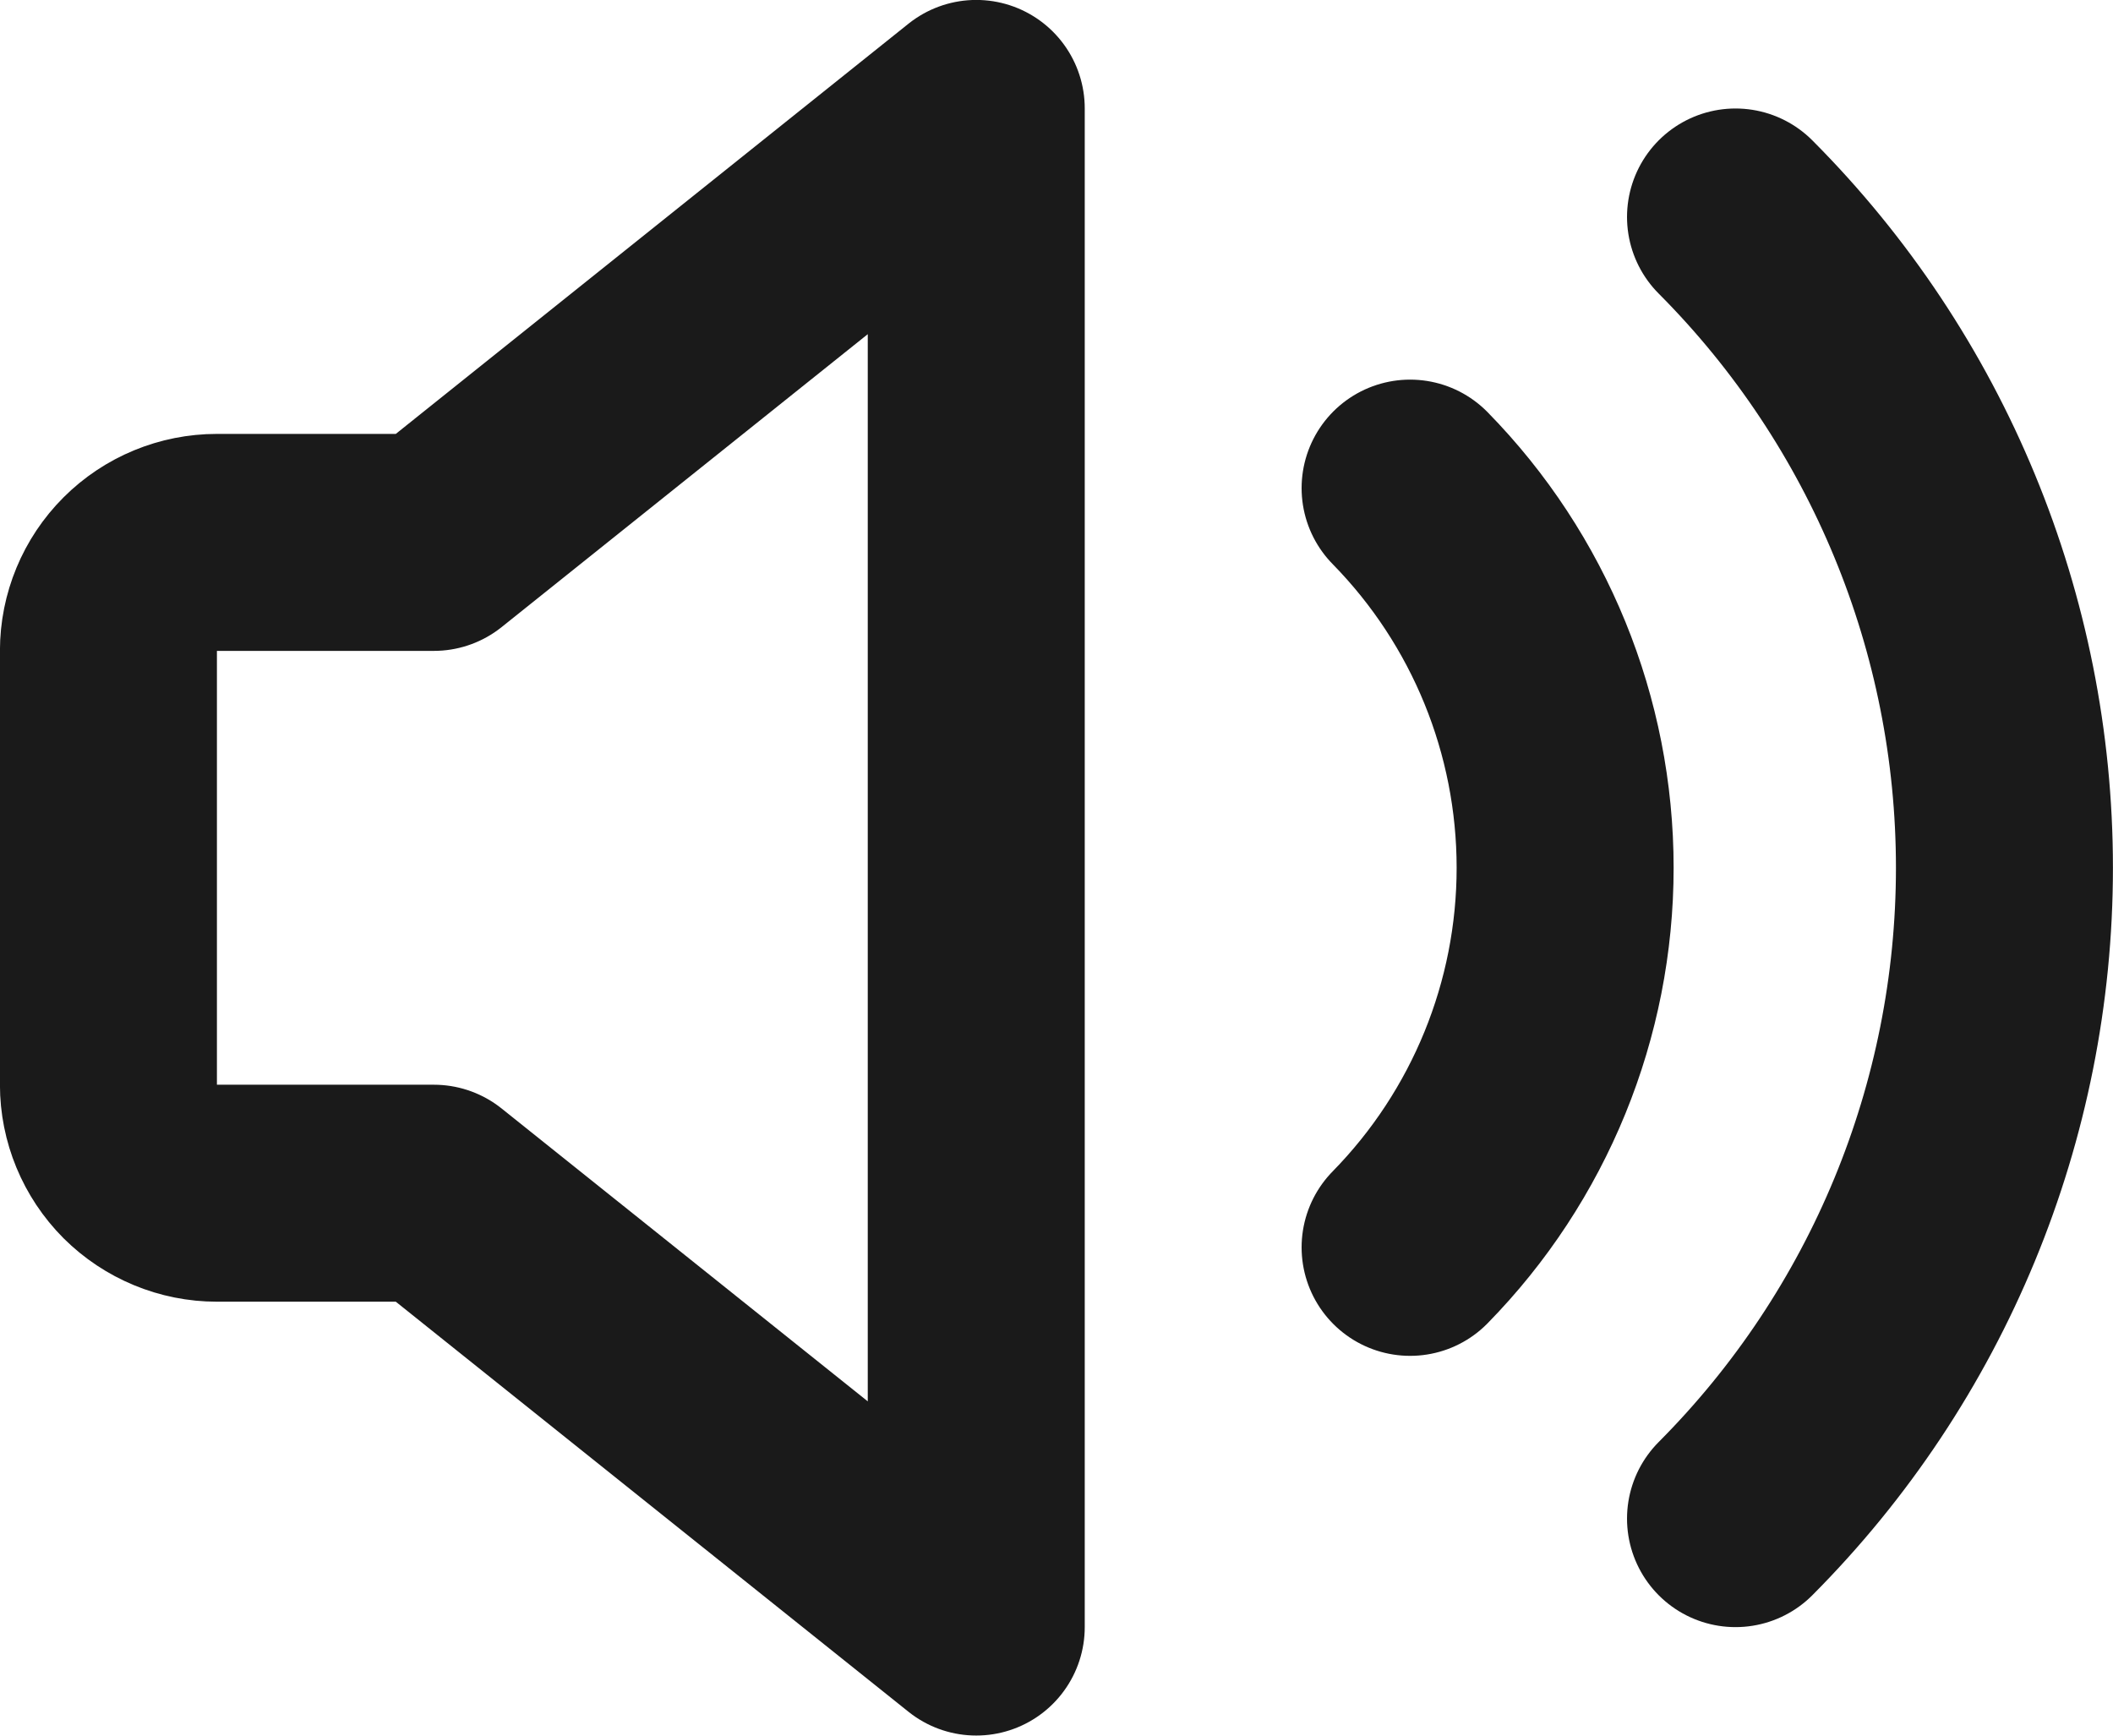
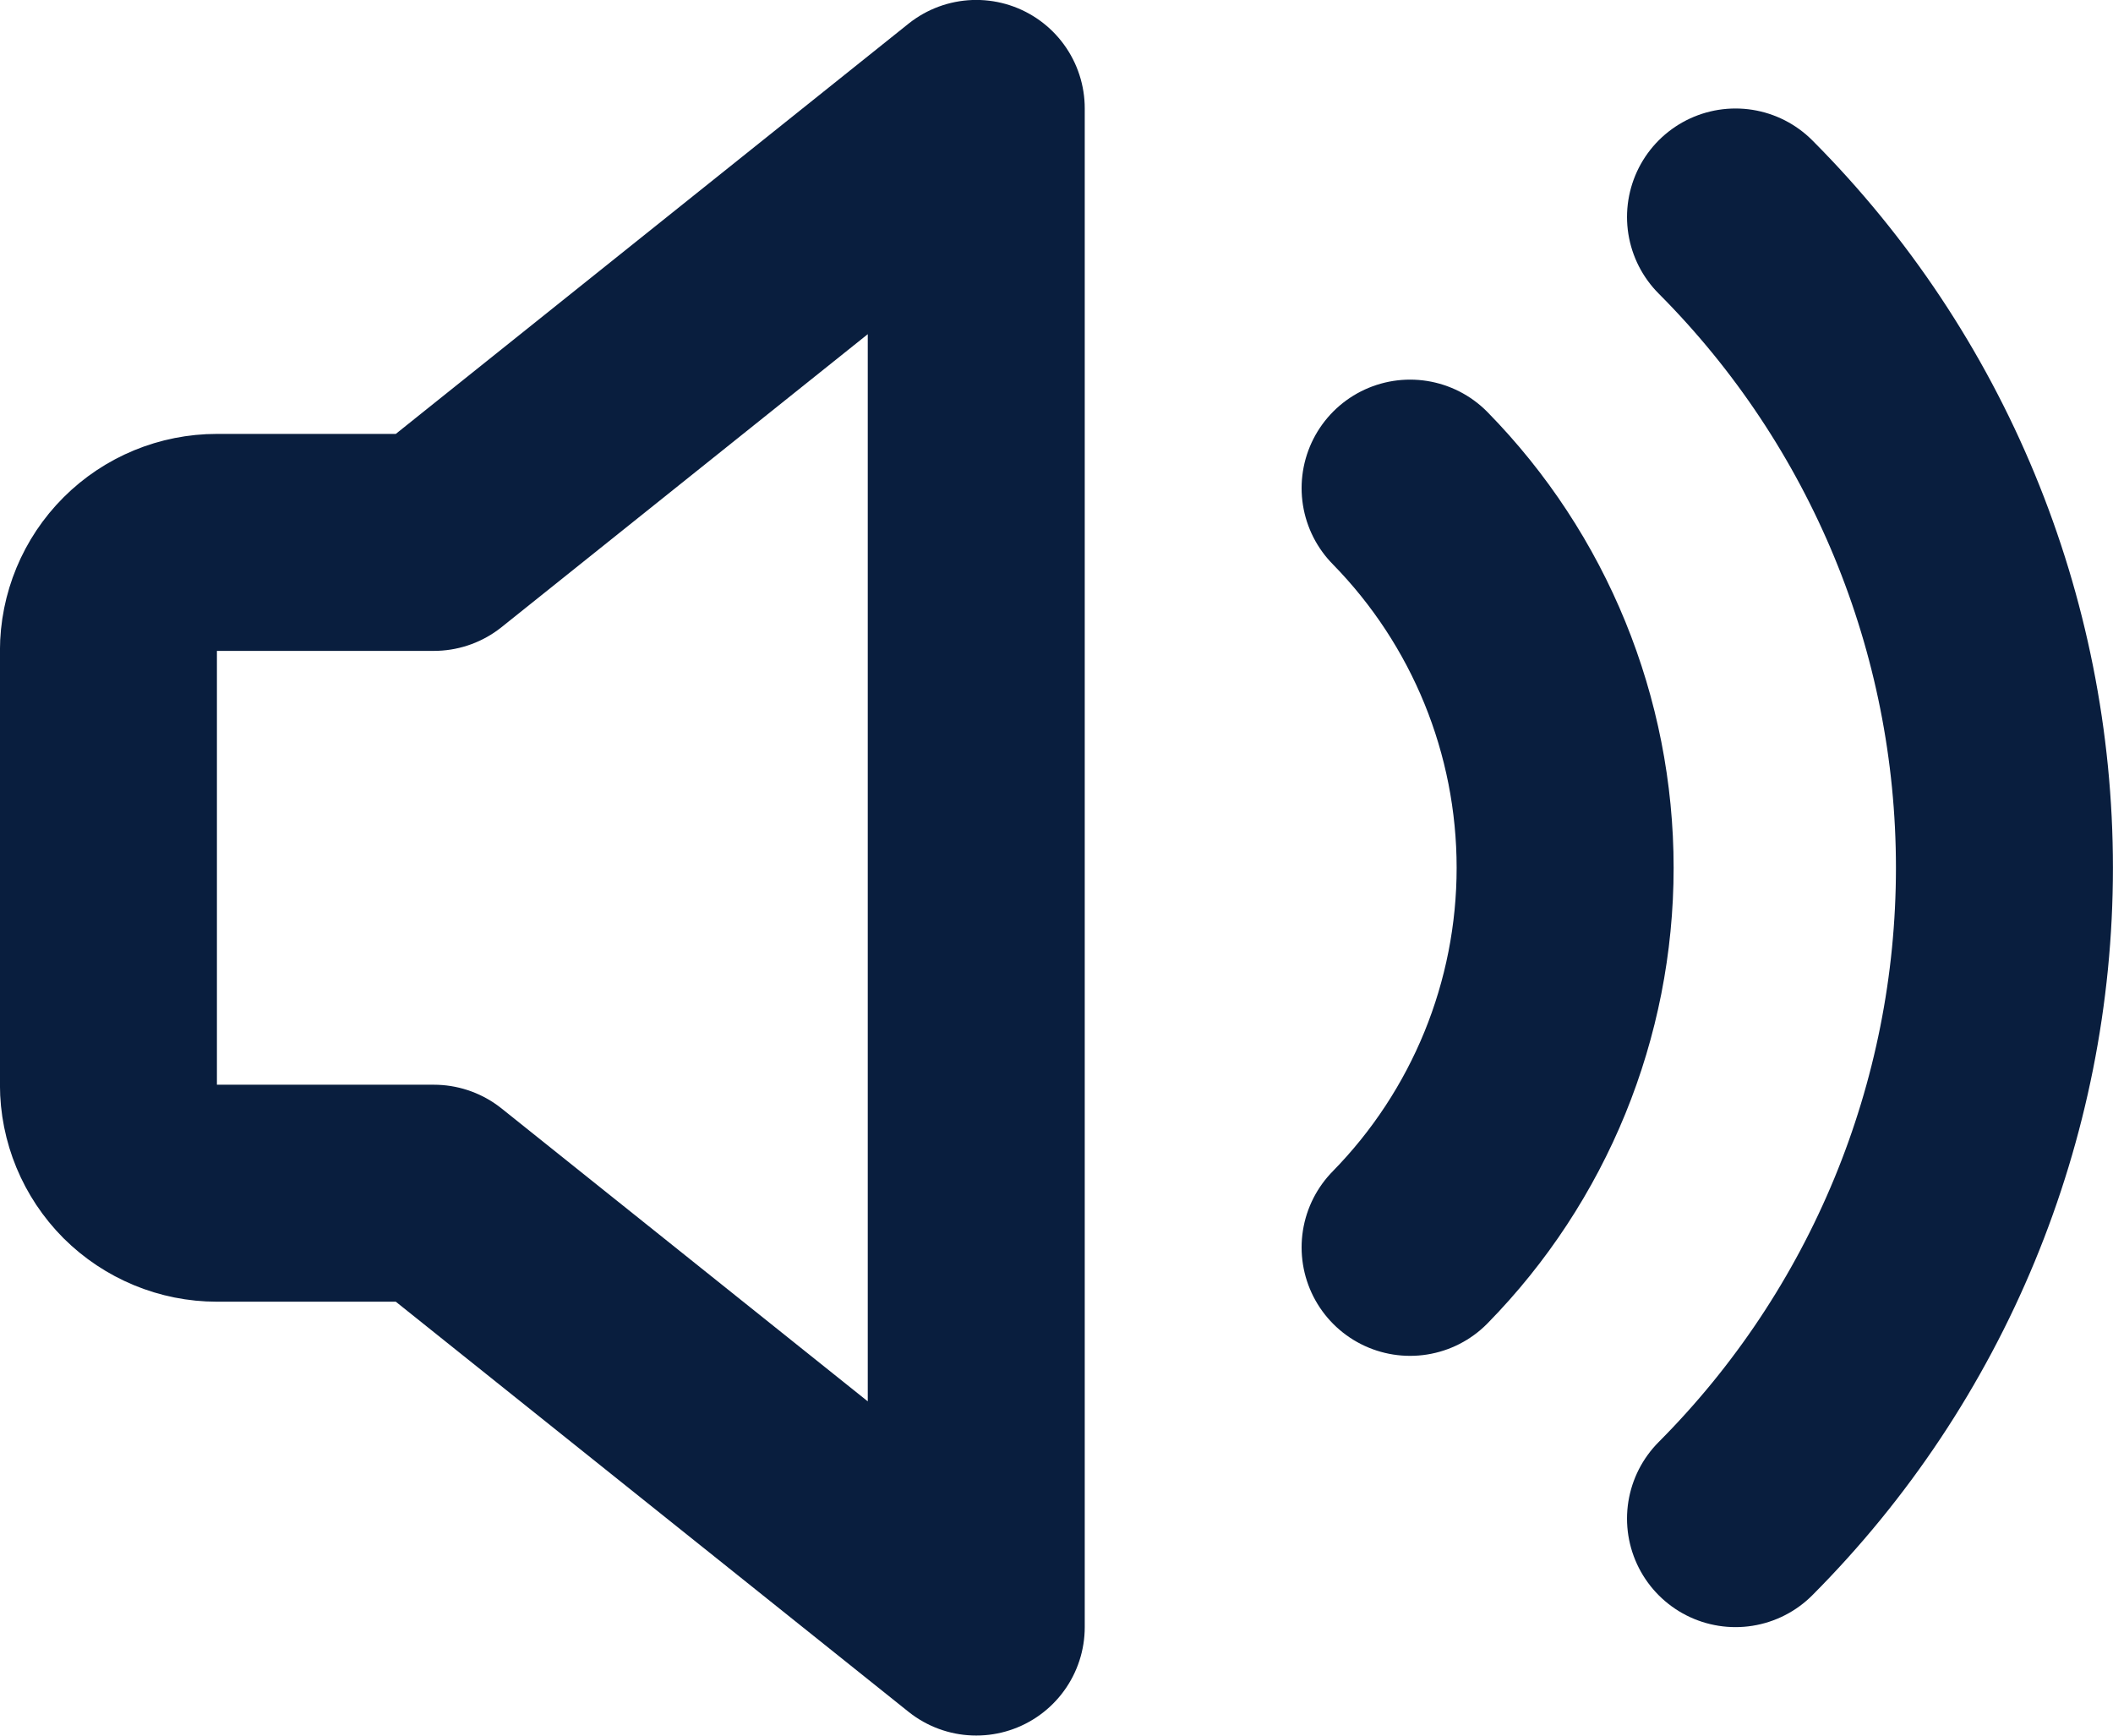
<svg xmlns="http://www.w3.org/2000/svg" preserveAspectRatio="none" overflow="visible" style="display: block;" width="16.233" height="13.333" viewBox="0 0 16.233 13.333" fill="none">
  <g id="Group">
-     <path id="Vector" d="M10.833 3.75C11.597 4.529 12.024 5.576 12.024 6.667C12.024 7.757 11.597 8.804 10.833 9.583M13.333 1.667C14.656 2.994 15.399 4.792 15.399 6.667C15.399 8.541 14.656 10.339 13.333 11.667M0.833 5V8.333C0.833 8.554 0.921 8.766 1.077 8.923C1.234 9.079 1.446 9.167 1.667 9.167H3.333L7.5 12.5V0.833L3.333 4.167H1.667C1.446 4.167 1.234 4.254 1.077 4.411C0.921 4.567 0.833 4.779 0.833 5Z" stroke-width="1.667" stroke-linecap="round" stroke-linejoin="round" stroke="#1A1A1A" />
+     <path id="Vector" d="M10.833 3.75C11.597 4.529 12.024 5.576 12.024 6.667C12.024 7.757 11.597 8.804 10.833 9.583M13.333 1.667C14.656 2.994 15.399 4.792 15.399 6.667C15.399 8.541 14.656 10.339 13.333 11.667M0.833 5V8.333C0.833 8.554 0.921 8.766 1.077 8.923C1.234 9.079 1.446 9.167 1.667 9.167H3.333L7.5 12.5V0.833L3.333 4.167H1.667C1.446 4.167 1.234 4.254 1.077 4.411C0.921 4.567 0.833 4.779 0.833 5Z" stroke-width="1.667" stroke-linecap="round" stroke-linejoin="round" stroke="#091E3E" />
  </g>
</svg>
